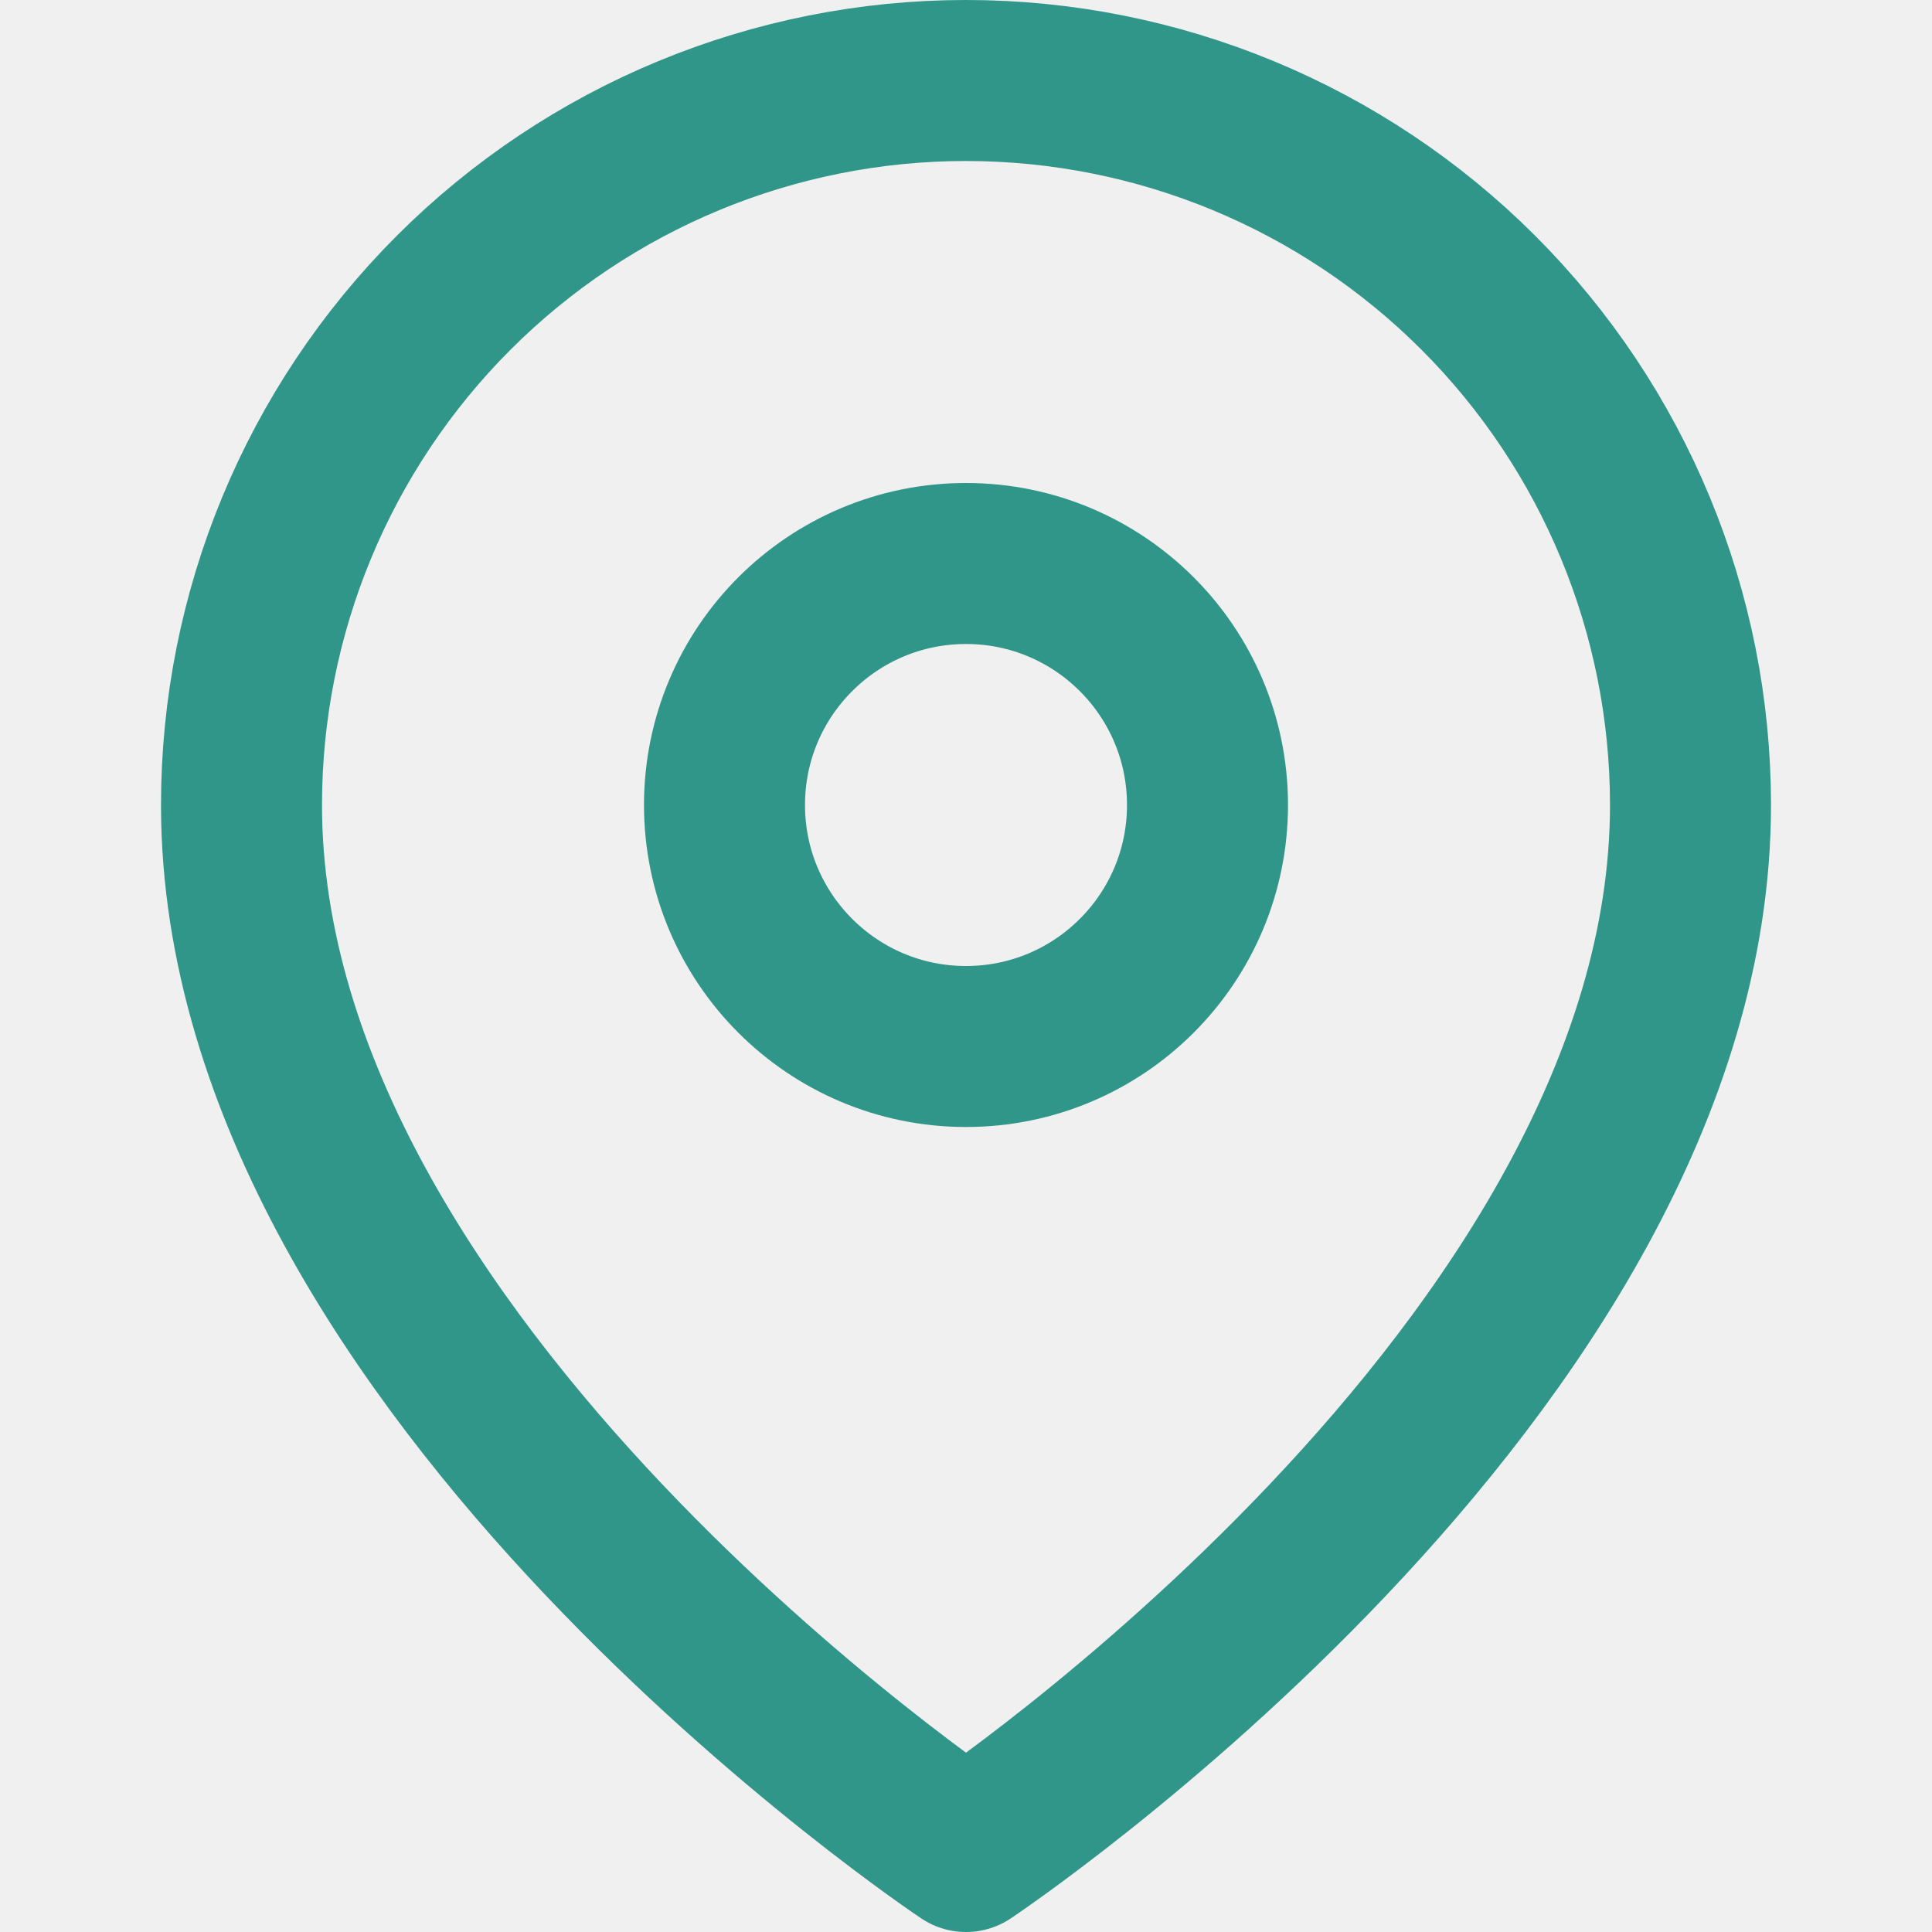
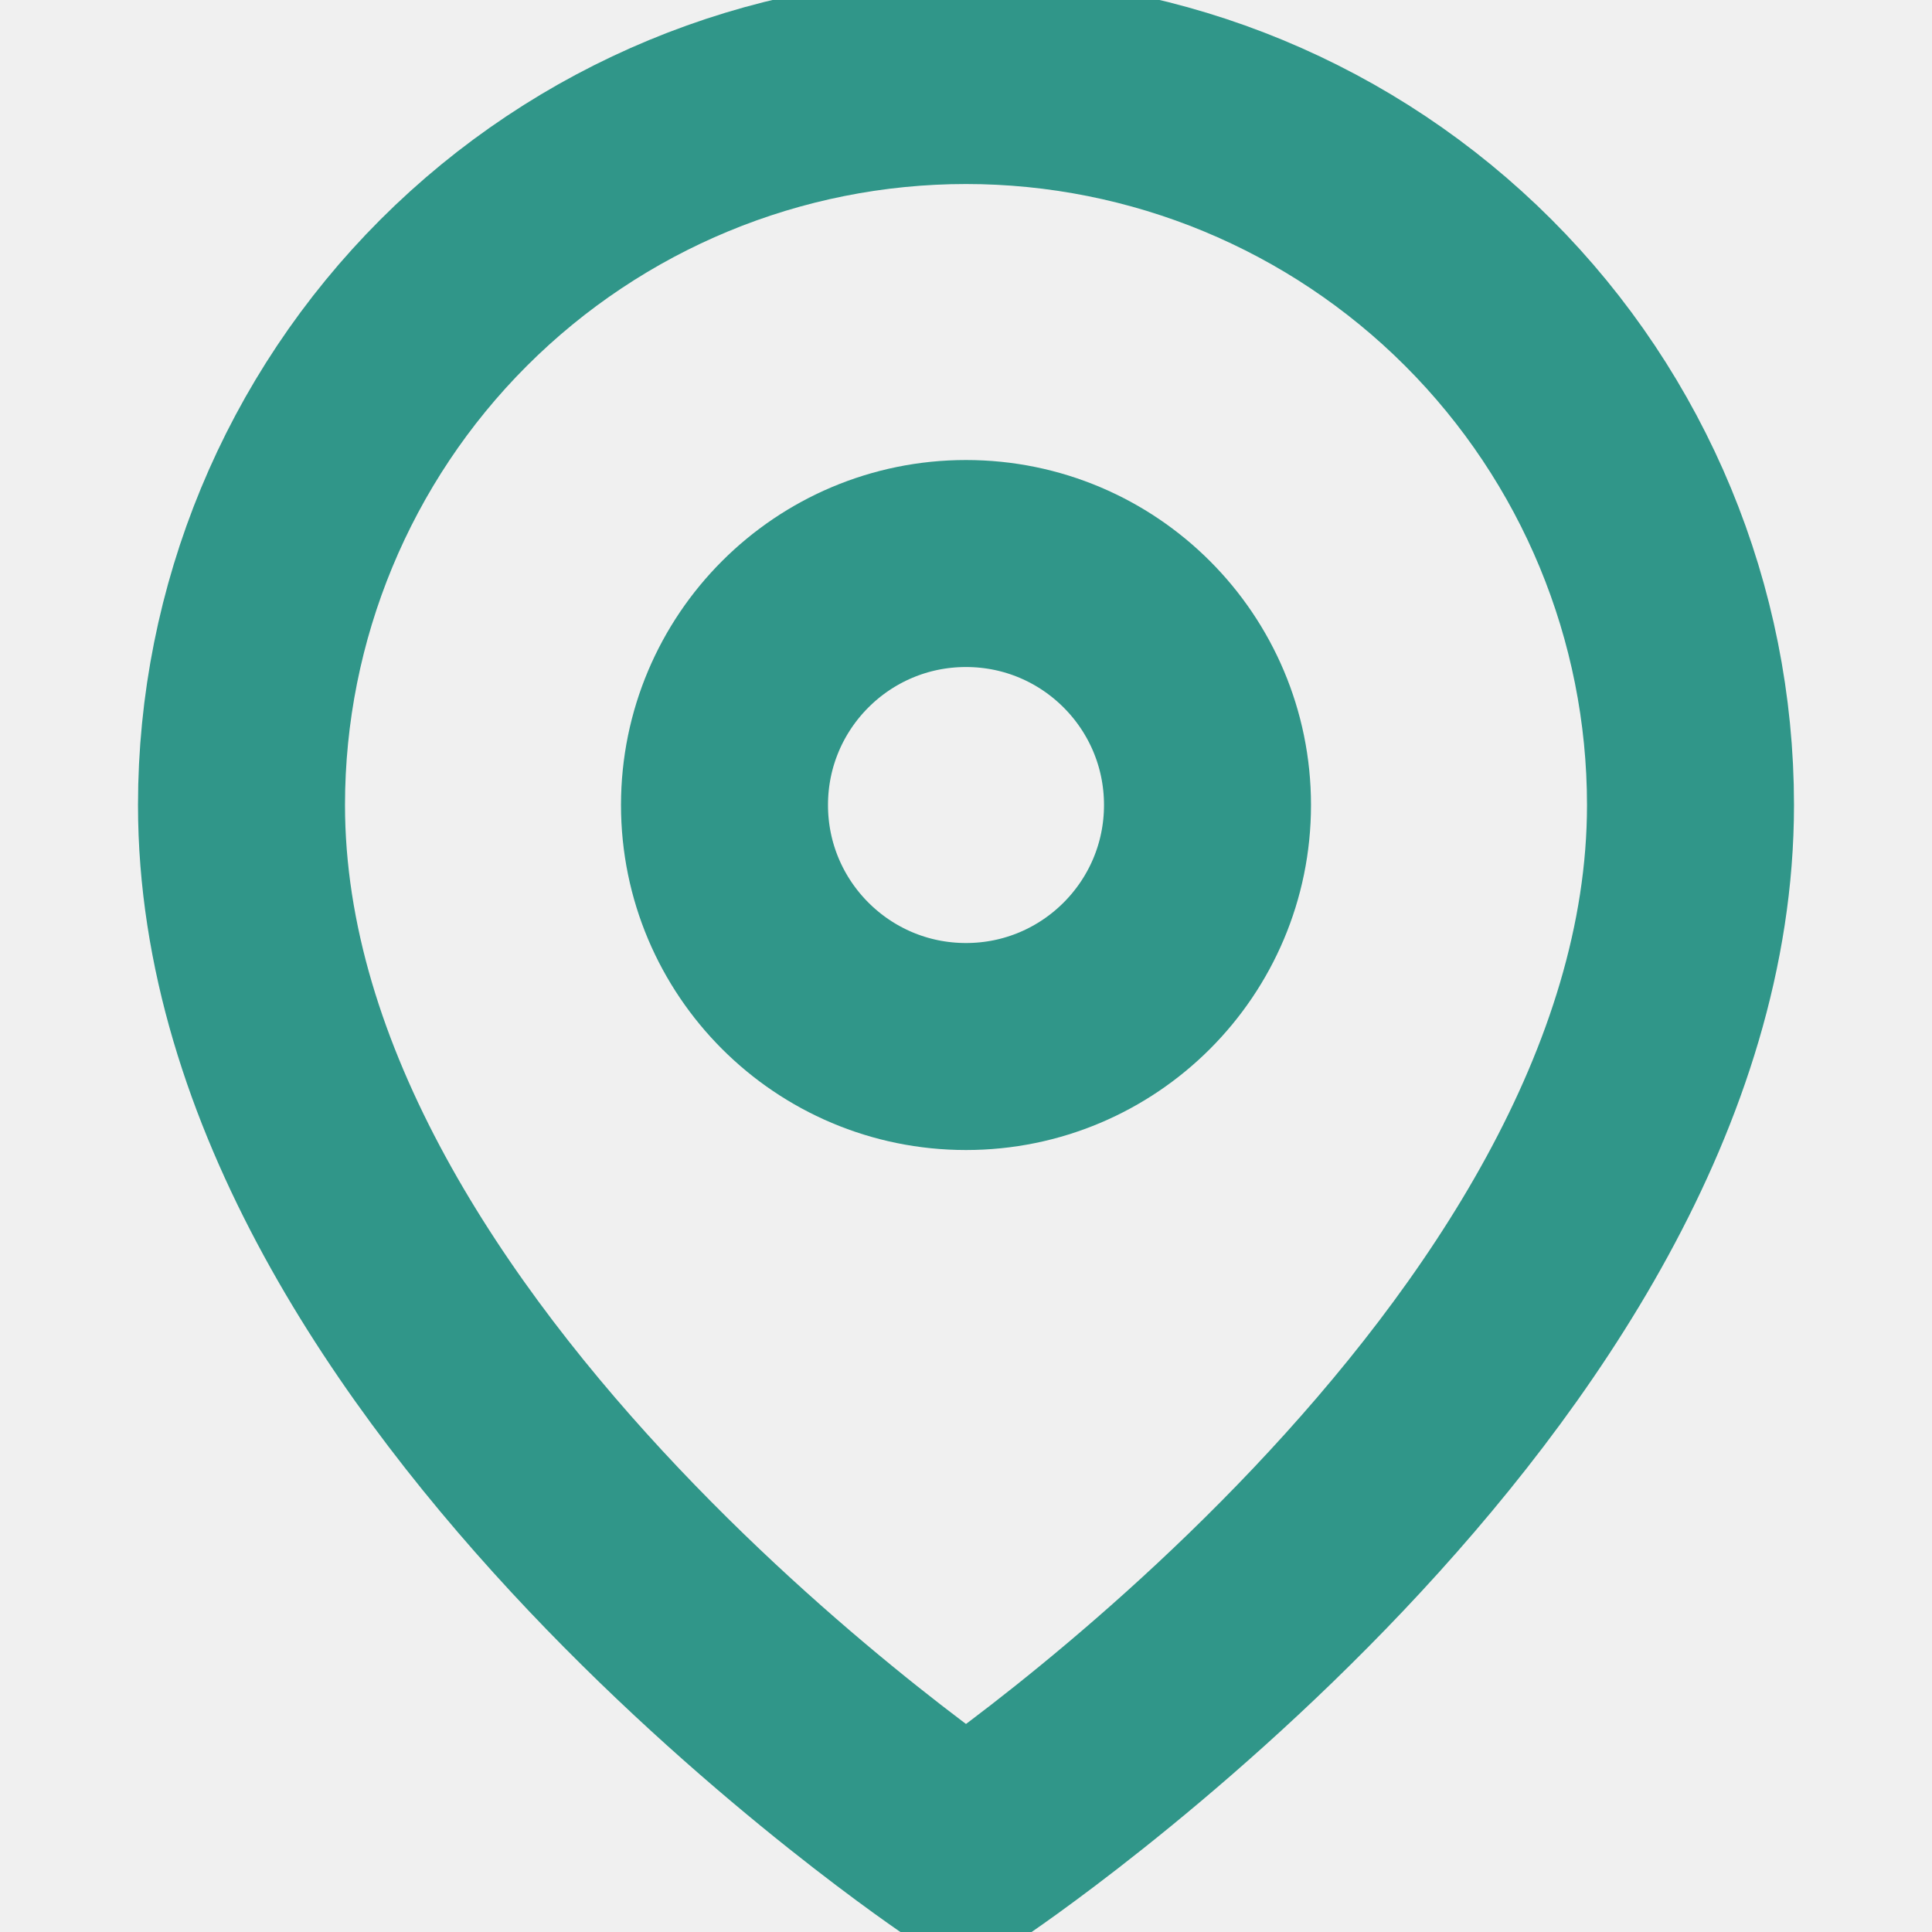
- <svg xmlns="http://www.w3.org/2000/svg" width="24" height="24" viewBox="0 0 24 24" fill="none">
-   <path d="M21 10C21 17 12 23 12 23C12 23 3 17 3 10C3 7.613 3.948 5.324 5.636 3.636C7.324 1.948 9.613 1 12 1C14.387 1 16.676 1.948 18.364 3.636C20.052 5.324 21 7.613 21 10Z" stroke="#309689" stroke-width="2" stroke-linecap="round" stroke-linejoin="round" />
-   <path d="M12 13C13.657 13 15 11.657 15 10C15 8.343 13.657 7 12 7C10.343 7 9 8.343 9 10C9 11.657 10.343 13 12 13Z" stroke="#309689" stroke-width="2" stroke-linecap="round" stroke-linejoin="round" />
+ <svg xmlns="http://www.w3.org/2000/svg" width="28" height="28" viewBox="0 0 28 28" fill="none">
+   <g clip-path="url(#clip0_25_5893)">
+     <path d="M24.5 11.667C24.5 19.833 14 26.833 14 26.833C14 26.833 3.5 19.833 3.5 11.667C3.5 8.882 4.606 6.211 6.575 4.242C8.545 2.273 11.215 1.167 14 1.167C16.785 1.167 19.456 2.273 21.425 4.242C23.394 6.211 24.5 8.882 24.5 11.667Z" stroke="#309689" stroke-width="3" stroke-linecap="round" stroke-linejoin="round" />
+     <path d="M14 15.167C15.933 15.167 17.5 13.6 17.5 11.667C17.5 9.734 15.933 8.167 14 8.167C12.067 8.167 10.5 9.734 10.5 11.667C10.5 13.6 12.067 15.167 14 15.167Z" stroke="#309689" stroke-width="3" stroke-linecap="round" stroke-linejoin="round" />
+   </g>
+   <defs>
+     <clipPath id="clip0_25_5893">
+       <rect width="28" height="28" fill="white" />
+     </clipPath>
+   </defs>
</svg>
